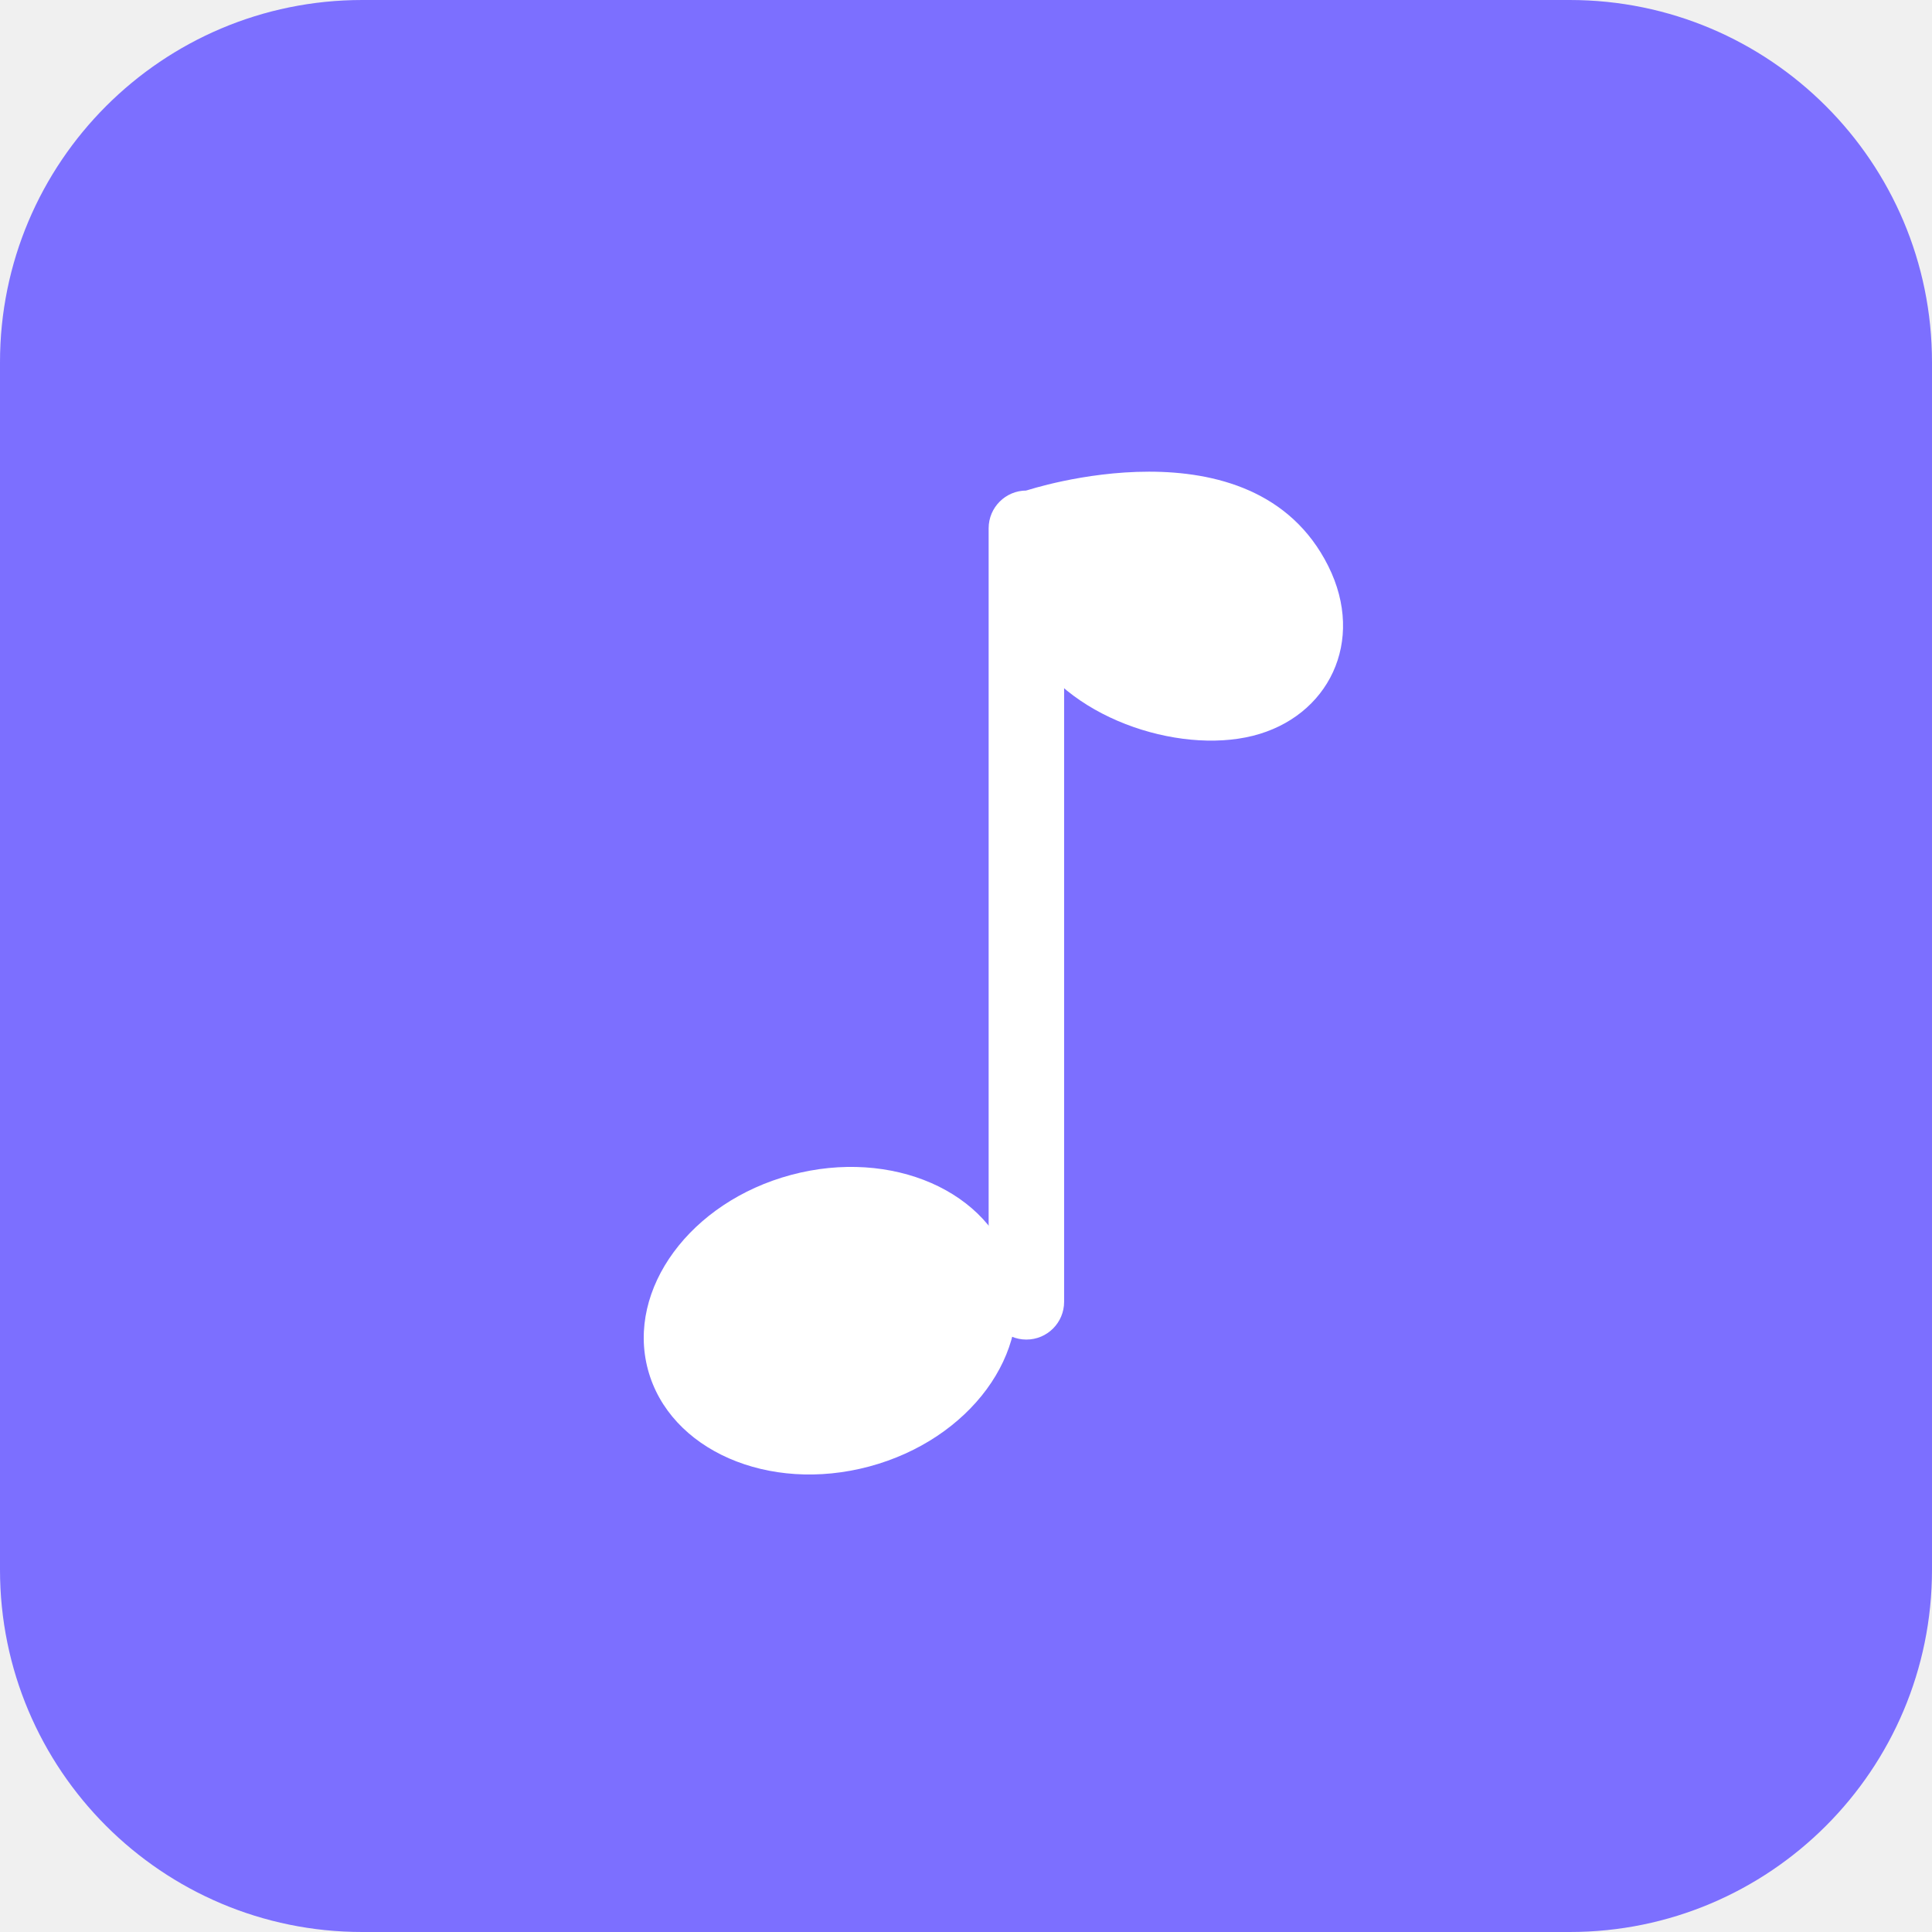
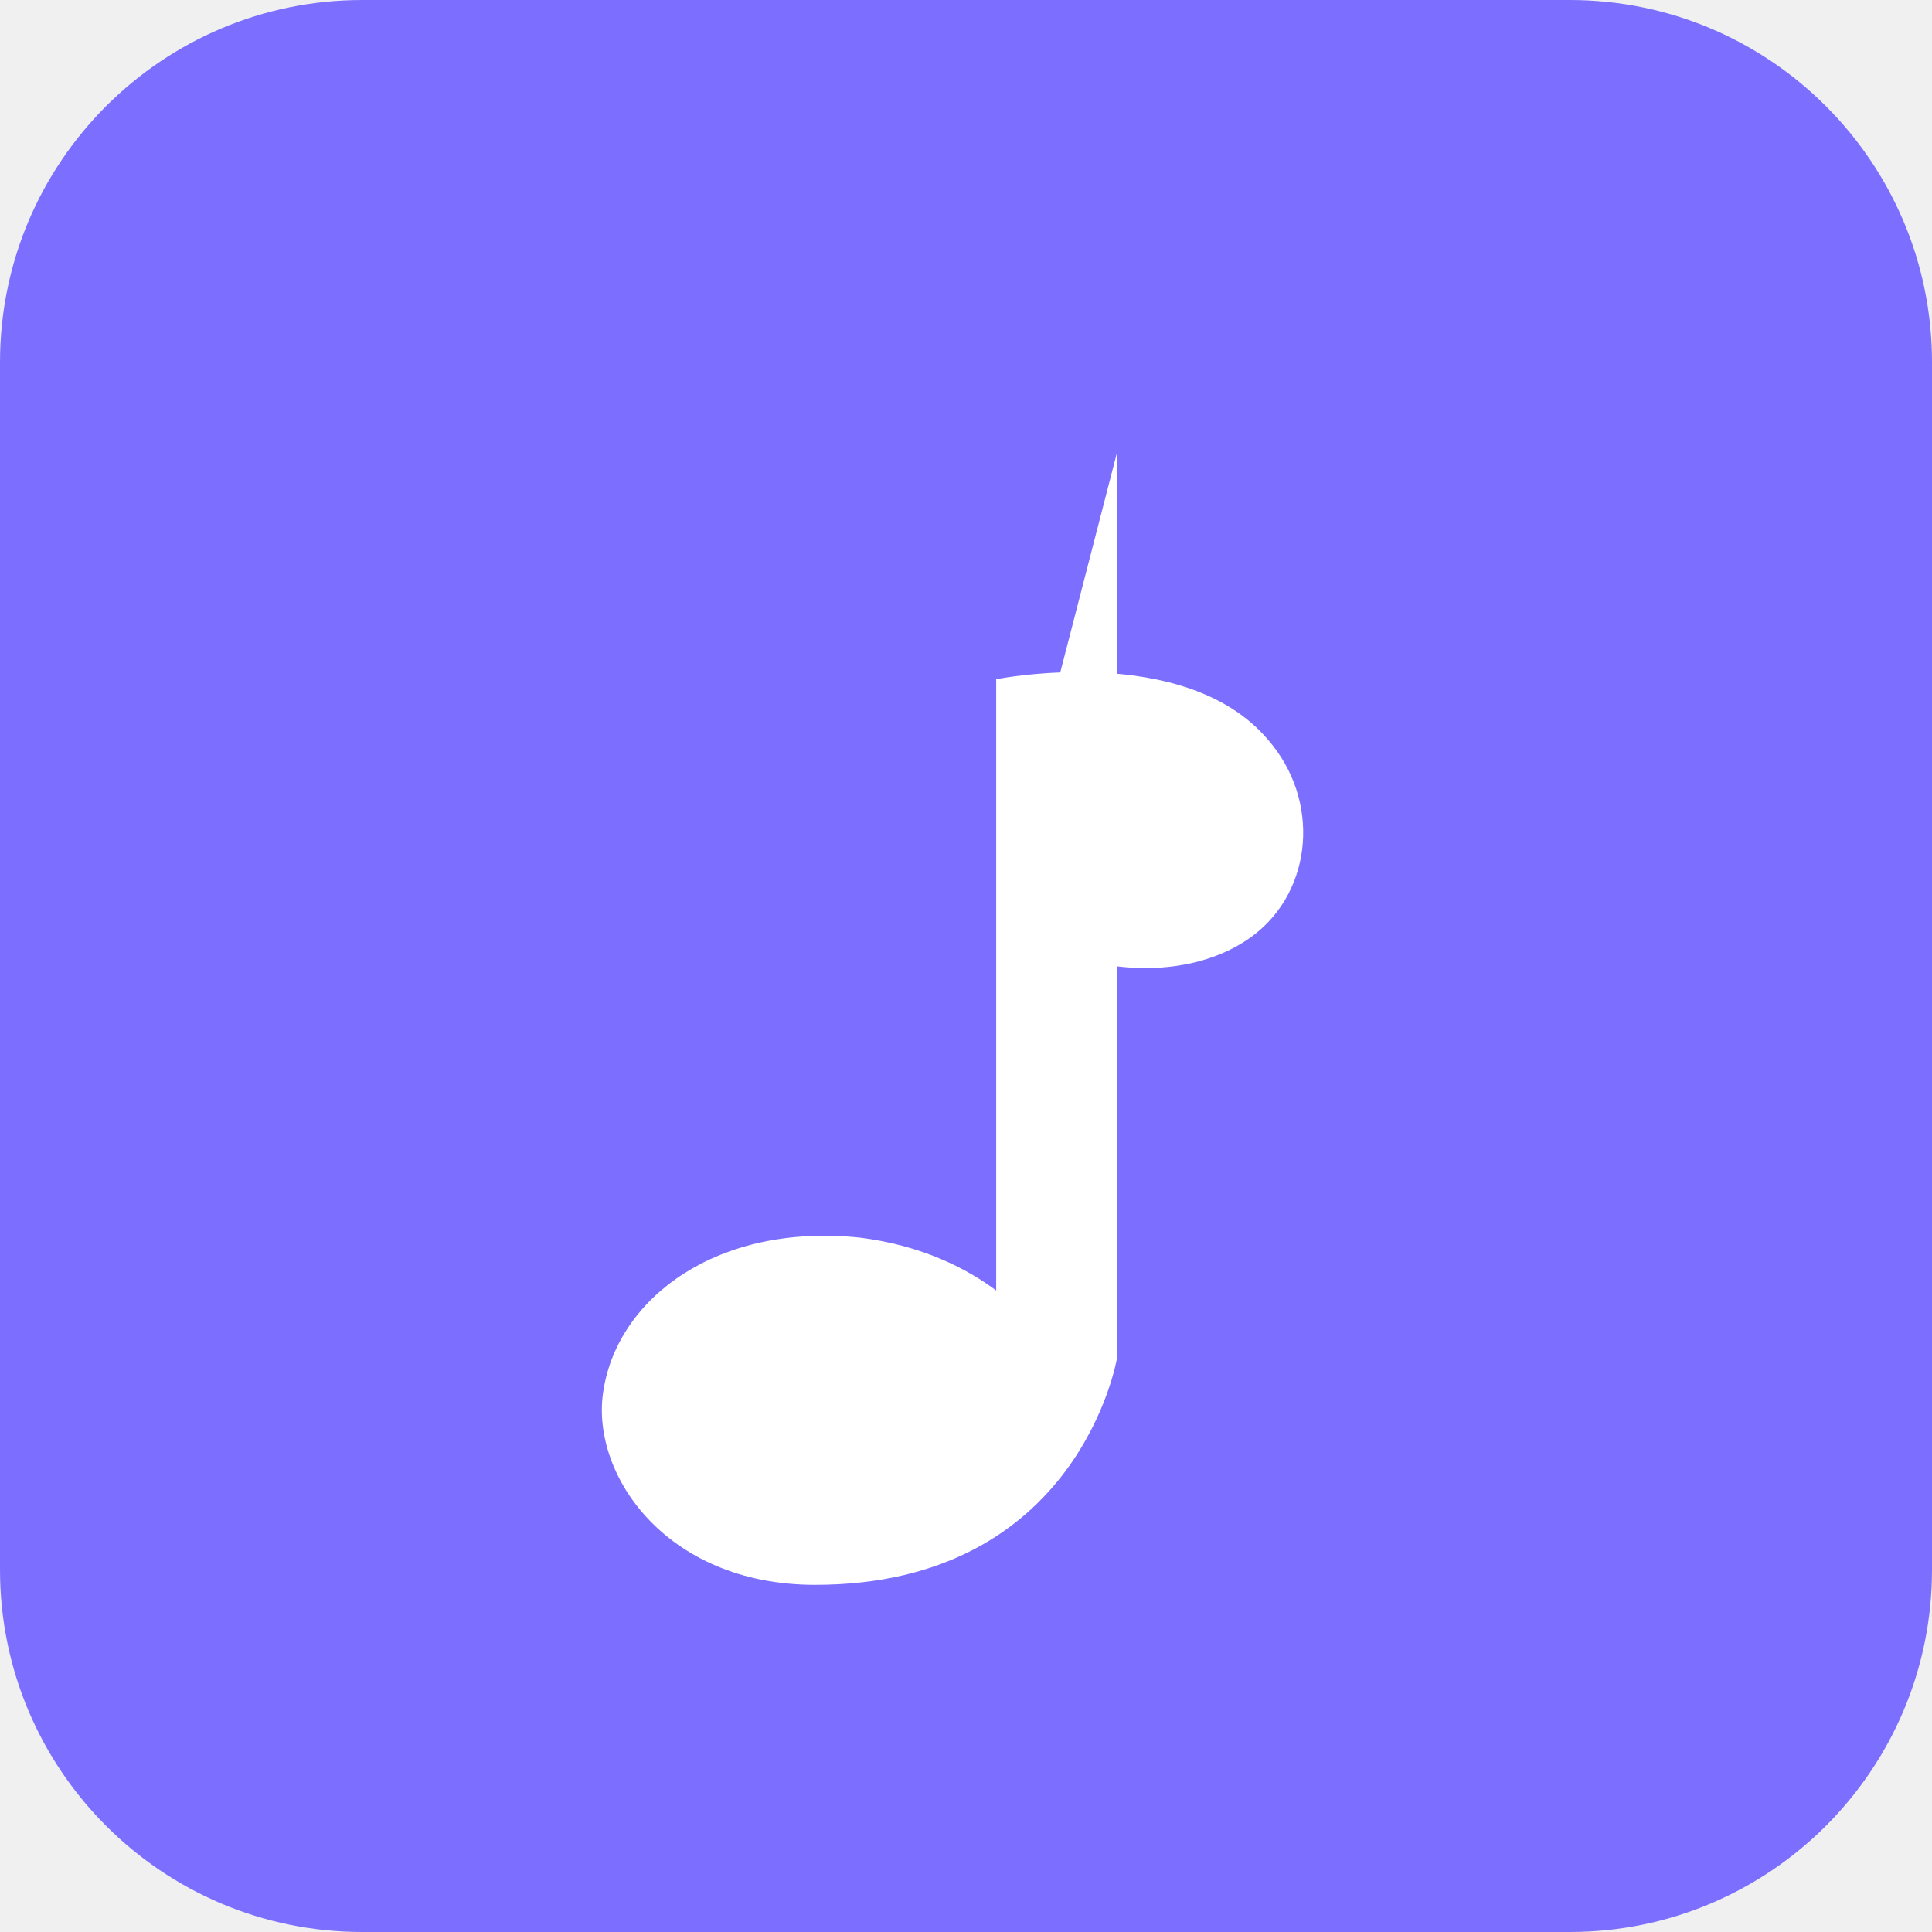
<svg xmlns="http://www.w3.org/2000/svg" viewBox="0 0 512 512">
  <rect width="512" height="512" rx="96" fill="#7c6fff" />
-   <g fill="white">
-     <ellipse cx="220" cy="350" rx="50" ry="40" transform="rotate(-15 220 350)" />
-     <rect x="262" y="130" width="20" height="225" rx="10" />
-     <path d="M272 130 c0 0 60-20 80 20 c10 20 0 40-20 45 c-20 5-50-5-60-25z" />
-   </g>
+   <path d="M296 120 v240 c0 0-10 60-80 60 c-40 0-60-30-56-52 c4-24 30-44 68-40 c16 2 28 8 36 14 V180 c0 0 50-10 72 16 c14 16 12 40-4 52 c-16 12-44 12-68-4z" fill="white" />
</svg>
